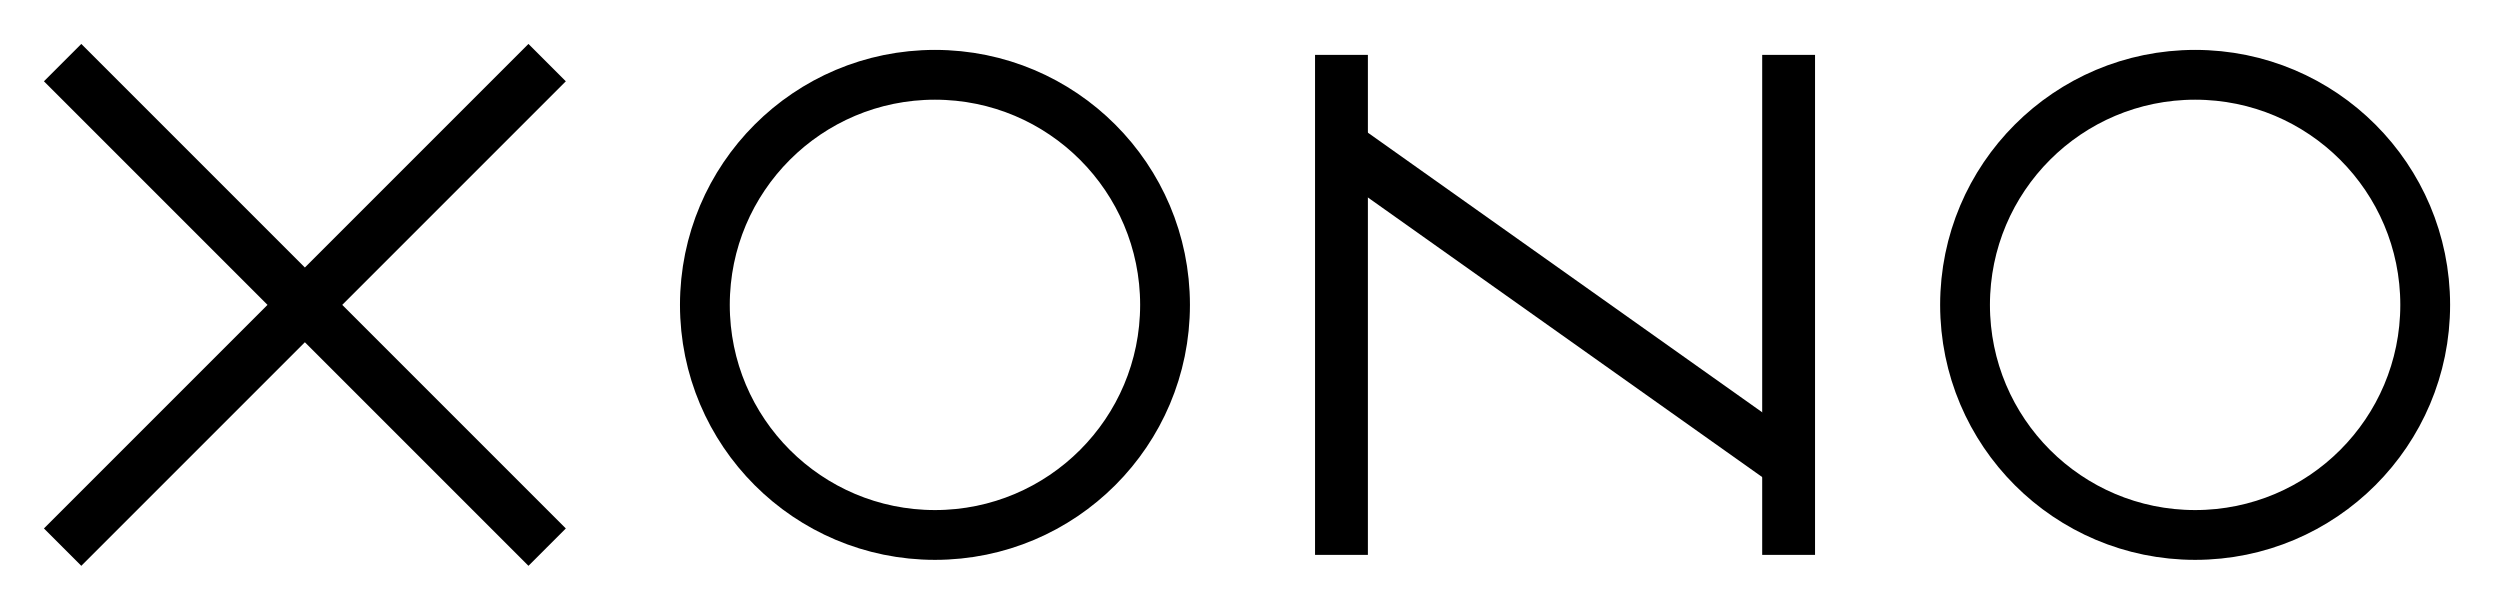
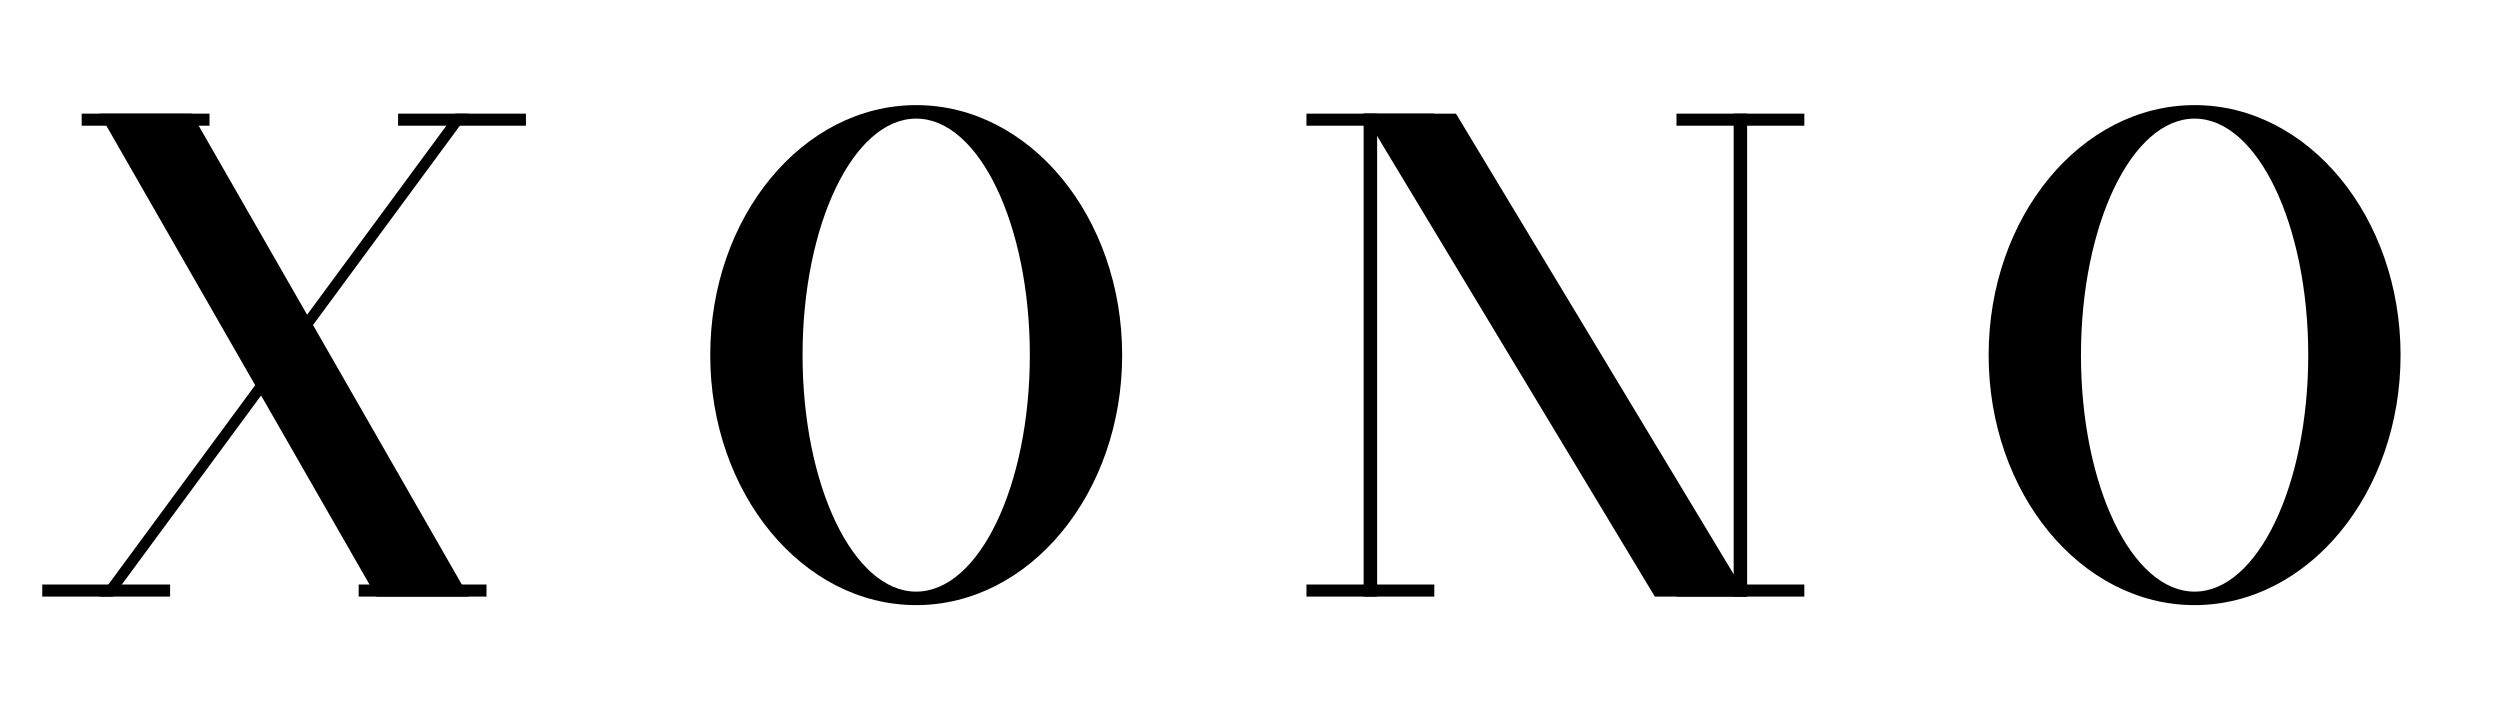
- <svg xmlns="http://www.w3.org/2000/svg" viewBox="0 0 123 30" fill="none">
-   <path d="M4 4 L26 26 M26 4 L4 26" stroke="currentColor" stroke-width="2.6" stroke-linecap="square" />
-   <circle cx="46" cy="15" r="11.32" stroke="currentColor" stroke-width="2.45" />
-   <path d="M66 26 L66 4" stroke="currentColor" stroke-width="2.6" stroke-linecap="square" />
-   <path d="M88 26 L88 4" stroke="currentColor" stroke-width="2.6" stroke-linecap="square" />
-   <path d="M66 7.2 L88 22.8" stroke="currentColor" stroke-width="2.6" stroke-linecap="butt" />
-   <circle cx="108" cy="15" r="11.32" stroke="currentColor" stroke-width="2.45" />
+ <svg xmlns="http://www.w3.org/2000/svg" viewBox="0 0 352 100" fill="currentColor" fill-rule="evenodd">
+   <path d="M14 16 l13 0 L66 84 l-13 0 Z" />
+   <path d="M64.1 16 l1.9 0 L15.9 84 l-1.9 0 Z" />
+   <path d="M11.5 16 h18 v1.7 h-18 Z" />
+   <path d="M50.5 82.3 h18 v1.7 h-18 Z" />
+   <path d="M56.05 16 h18 v1.7 h-18 Z" />
+   <path d="M5.95 82.3 h18 v1.7 h-18 Z" />
+   <path d="M100 50 A29 35.2 0 0 1 158 50 A29 35.2 0 0 1 100 50 ZM113 50 A16 33.3 0 0 0 145 50 A16 33.3 0 0 0 113 50 Z" />
+   <path d="M192 16 h13 L246 84 h-13 Z" />
+   <path d="M192 16 h1.9 v68 h-1.9 Z" />
+   <path d="M244.1 16 h1.9 v68 h-1.9 Z" />
+   <path d="M183.95 16 h18 v1.7 h-18 Z" />
+   <path d="M183.95 82.3 h18 v1.7 h-18 Z" />
+   <path d="M236.05 16 h18 v1.7 h-18 Z" />
+   <path d="M236.05 82.3 h18 v1.7 h-18 Z" />
+   <path d="M280 50 A29 35.2 0 0 1 338 50 A29 35.2 0 0 1 280 50 ZM293 50 A16 33.3 0 0 0 325 50 A16 33.3 0 0 0 293 50 Z" />
</svg>
